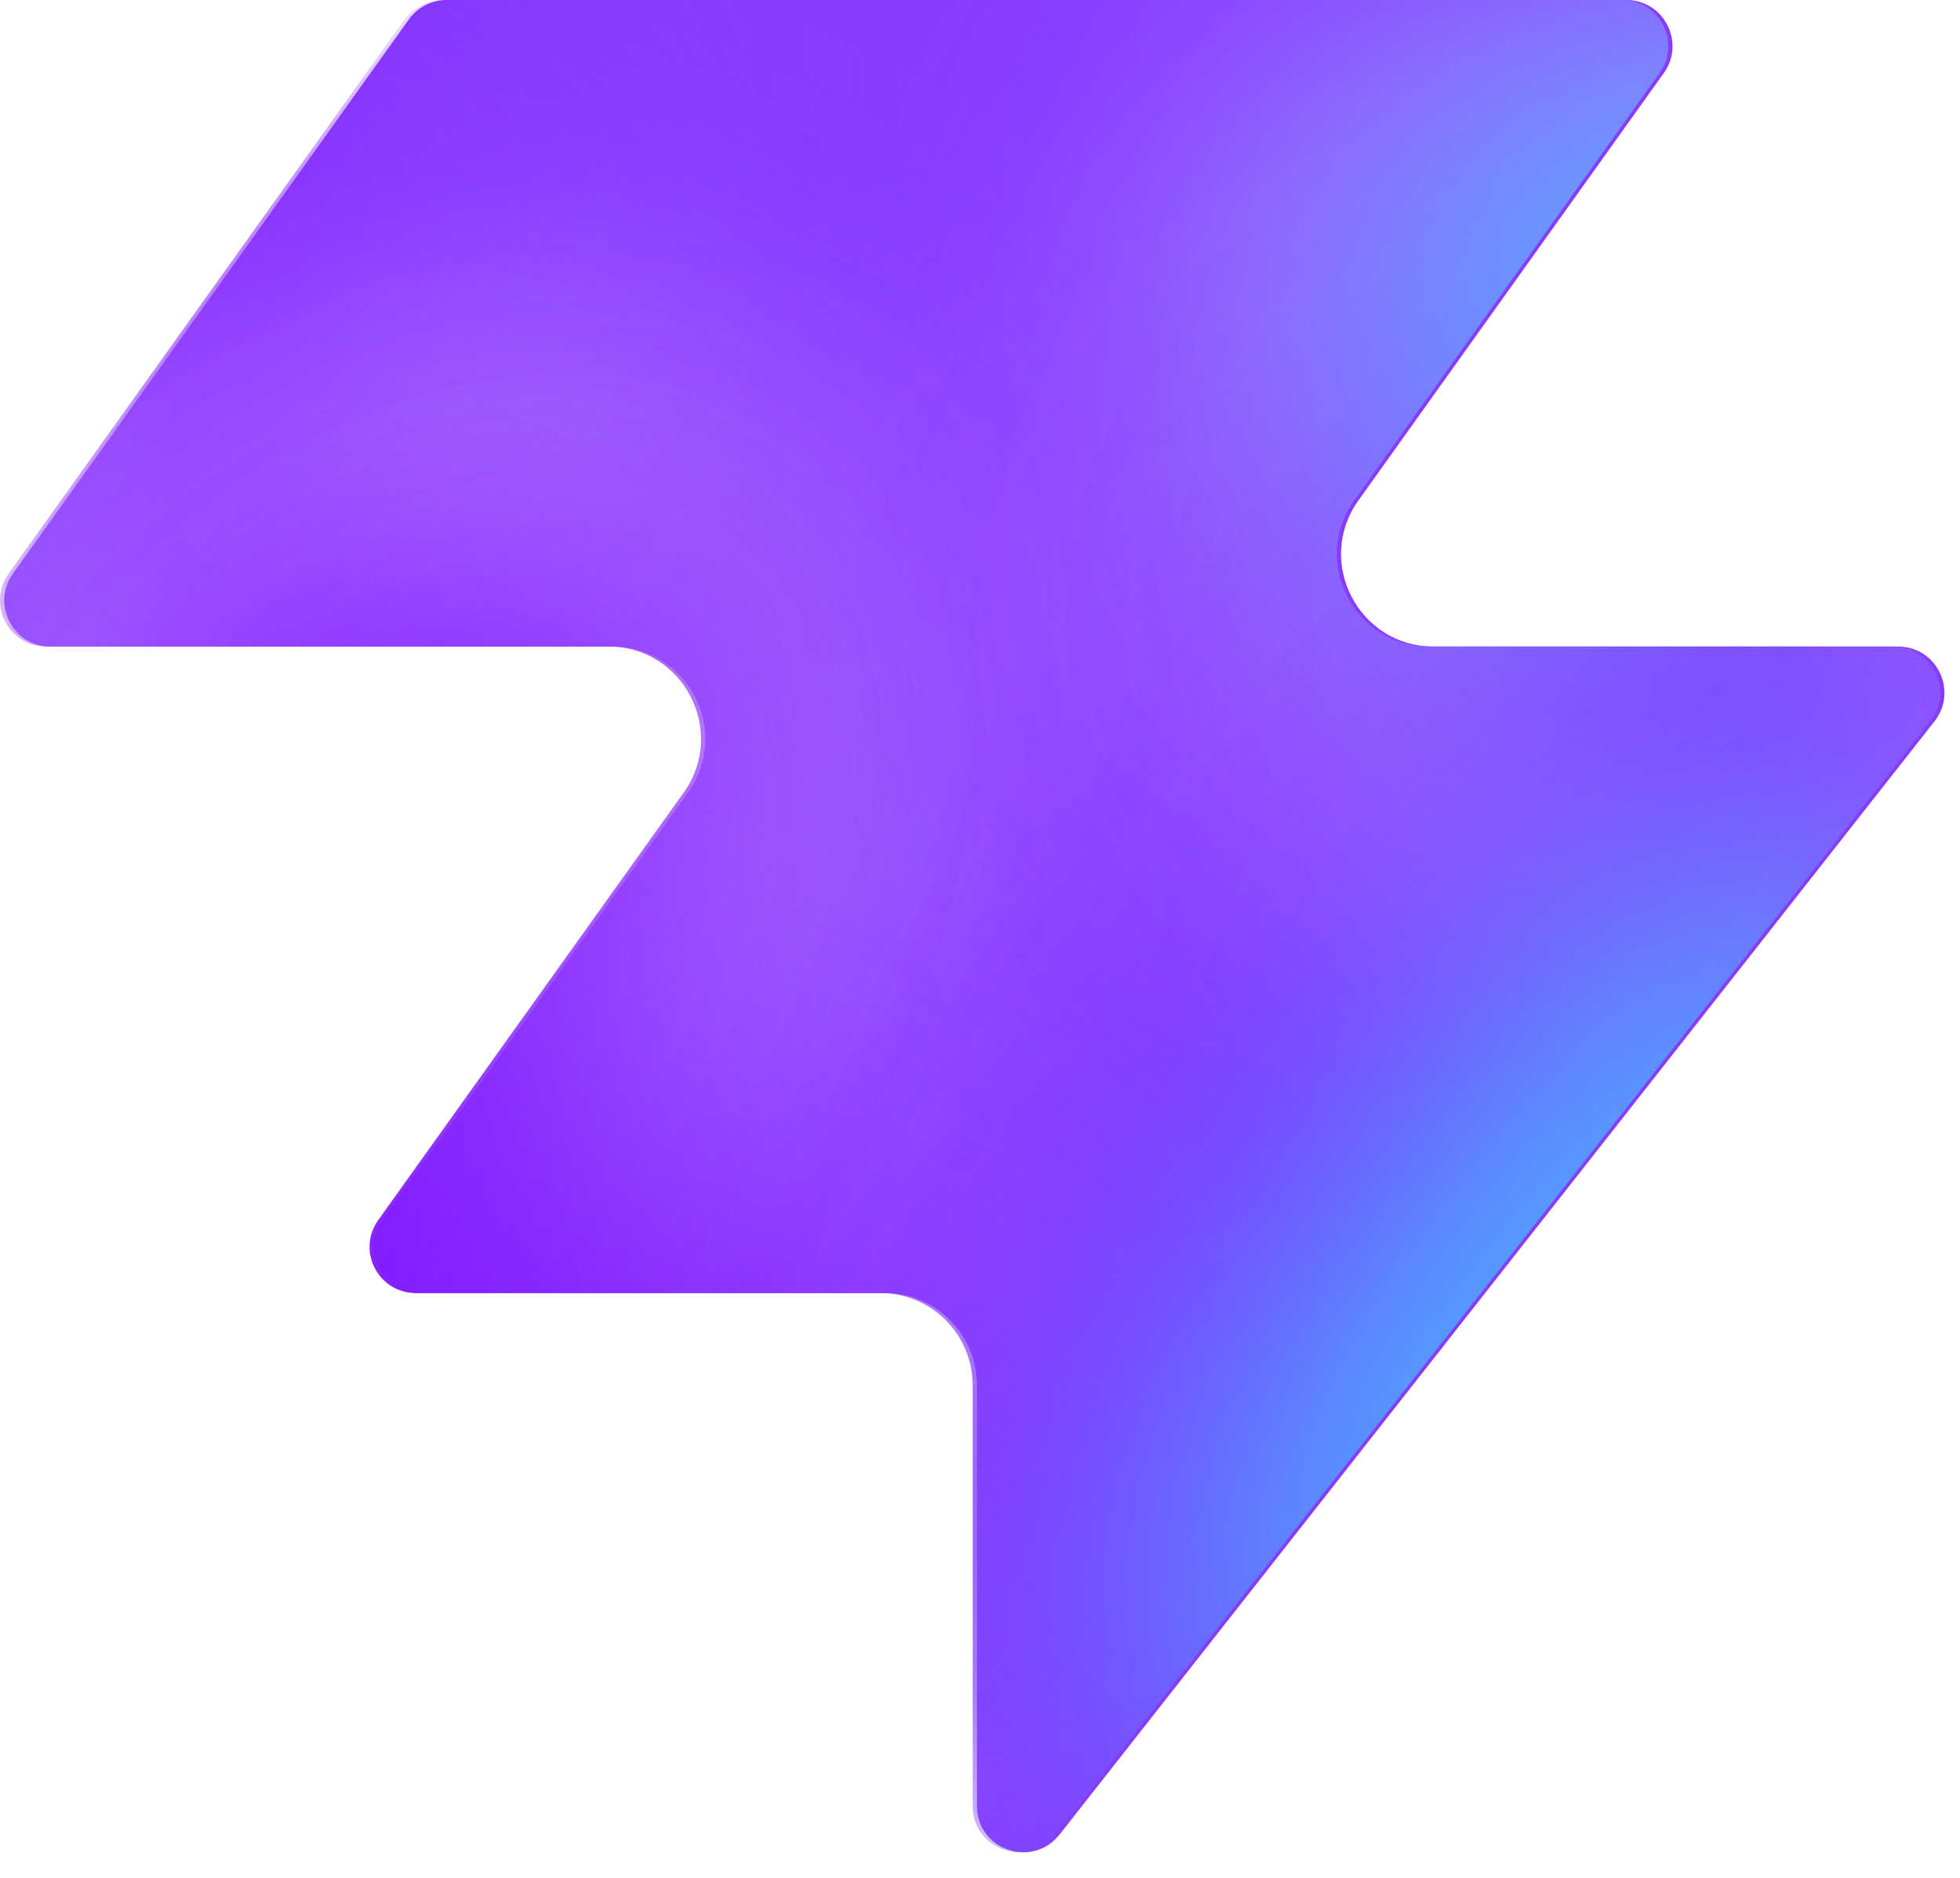
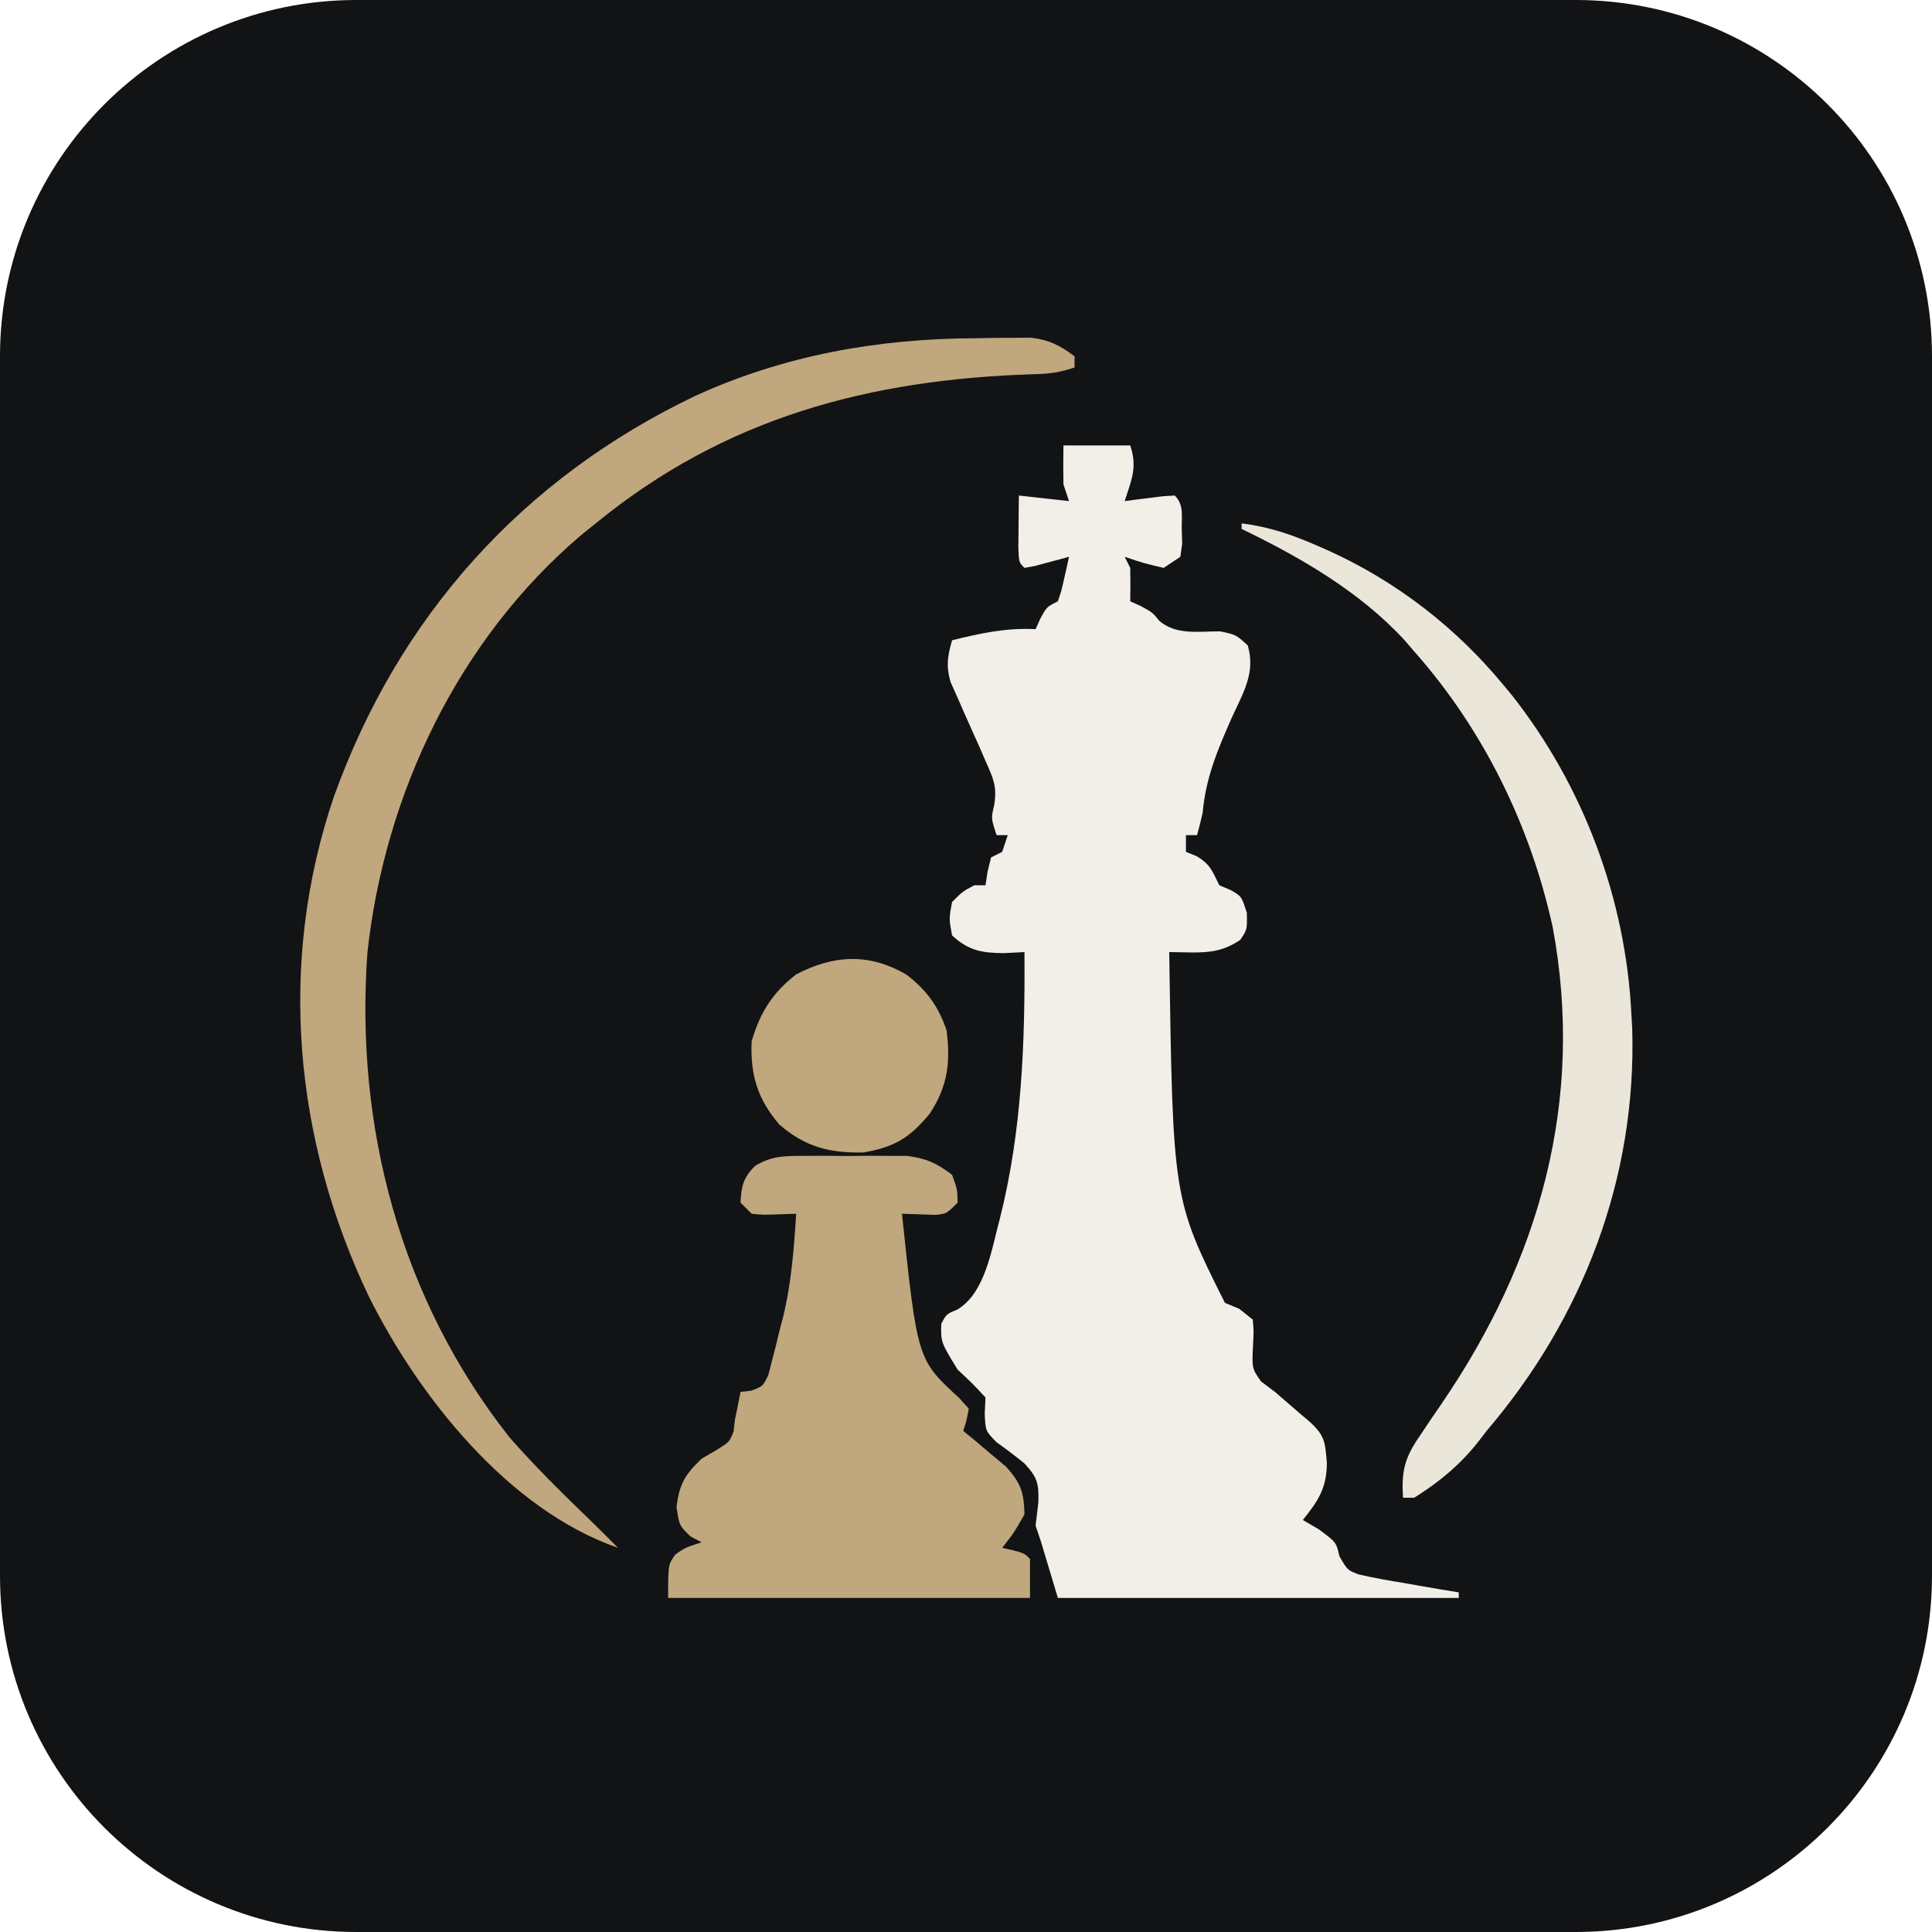
- <svg xmlns="http://www.w3.org/2000/svg" width="48" height="46" fill="none" viewBox="0 0 48 46">
-   <path fill="#863bff" d="M25.946 44.938c-.664.845-2.021.375-2.021-.698V33.937a2.26 2.26 0 0 0-2.262-2.262H10.287c-.92 0-1.456-1.04-.92-1.788l7.48-10.471c1.07-1.497 0-3.578-1.842-3.578H1.237c-.92 0-1.456-1.04-.92-1.788L10.013.474c.214-.297.556-.474.92-.474h28.894c.92 0 1.456 1.04.92 1.788l-7.48 10.471c-1.07 1.498 0 3.579 1.842 3.579h11.377c.943 0 1.473 1.088.89 1.83L25.947 44.94z" style="fill:#863bff;fill:color(display-p3 .525 .23 1);fill-opacity:1" />
-   <mask id="a" width="48" height="46" x="0" y="0" maskUnits="userSpaceOnUse" style="mask-type:alpha">
-     <path fill="#000" d="M25.842 44.938c-.664.844-2.021.375-2.021-.698V33.937a2.26 2.26 0 0 0-2.262-2.262H10.183c-.92 0-1.456-1.04-.92-1.788l7.48-10.471c1.07-1.498 0-3.579-1.842-3.579H1.133c-.92 0-1.456-1.04-.92-1.787L9.91.473c.214-.297.556-.474.92-.474h28.894c.92 0 1.456 1.04.92 1.788l-7.48 10.471c-1.07 1.498 0 3.578 1.842 3.578h11.377c.943 0 1.473 1.088.89 1.832L25.843 44.94z" style="fill:#000;fill-opacity:1" />
-   </mask>
-   <g mask="url(#a)">
-     <g filter="url(#b)">
-       <ellipse cx="5.508" cy="14.704" fill="#ede6ff" rx="5.508" ry="14.704" style="fill:#ede6ff;fill:color(display-p3 .927 .903 1);fill-opacity:1" transform="matrix(.00324 1 1 -.00324 -4.47 31.516)" />
-     </g>
-     <g filter="url(#c)">
-       <ellipse cx="10.399" cy="29.851" fill="#ede6ff" rx="10.399" ry="29.851" style="fill:#ede6ff;fill:color(display-p3 .927 .903 1);fill-opacity:1" transform="matrix(.00324 1 1 -.00324 -39.328 7.883)" />
-     </g>
-     <g filter="url(#d)">
-       <ellipse cx="5.508" cy="30.487" fill="#7e14ff" rx="5.508" ry="30.487" style="fill:#7e14ff;fill:color(display-p3 .492 .077 1);fill-opacity:1" transform="rotate(89.814 -25.913 -14.639)scale(1 -1)" />
-     </g>
-     <g filter="url(#e)">
-       <ellipse cx="5.508" cy="30.599" fill="#7e14ff" rx="5.508" ry="30.599" style="fill:#7e14ff;fill:color(display-p3 .492 .077 1);fill-opacity:1" transform="rotate(89.814 -32.644 -3.334)scale(1 -1)" />
-     </g>
-     <g filter="url(#f)">
-       <ellipse cx="5.508" cy="30.599" fill="#7e14ff" rx="5.508" ry="30.599" style="fill:#7e14ff;fill:color(display-p3 .492 .077 1);fill-opacity:1" transform="matrix(.00324 1 1 -.00324 -34.34 30.47)" />
-     </g>
-     <g filter="url(#g)">
-       <ellipse cx="14.072" cy="22.078" fill="#ede6ff" rx="14.072" ry="22.078" style="fill:#ede6ff;fill:color(display-p3 .927 .903 1);fill-opacity:1" transform="rotate(93.35 24.506 48.493)scale(-1 1)" />
-     </g>
-     <g filter="url(#h)">
-       <ellipse cx="3.47" cy="21.501" fill="#7e14ff" rx="3.47" ry="21.501" style="fill:#7e14ff;fill:color(display-p3 .492 .077 1);fill-opacity:1" transform="rotate(89.009 28.708 47.59)scale(-1 1)" />
-     </g>
-     <g filter="url(#i)">
-       <ellipse cx="3.47" cy="21.501" fill="#7e14ff" rx="3.47" ry="21.501" style="fill:#7e14ff;fill:color(display-p3 .492 .077 1);fill-opacity:1" transform="rotate(89.009 28.708 47.59)scale(-1 1)" />
-     </g>
-     <g filter="url(#j)">
-       <ellipse cx=".387" cy="8.972" fill="#7e14ff" rx="4.407" ry="29.108" style="fill:#7e14ff;fill:color(display-p3 .492 .077 1);fill-opacity:1" transform="rotate(39.51 .387 8.972)" />
-     </g>
-     <g filter="url(#k)">
-       <ellipse cx="47.523" cy="-6.092" fill="#7e14ff" rx="4.407" ry="29.108" style="fill:#7e14ff;fill:color(display-p3 .492 .077 1);fill-opacity:1" transform="rotate(37.892 47.523 -6.092)" />
-     </g>
-     <g filter="url(#l)">
-       <ellipse cx="41.412" cy="6.333" fill="#47bfff" rx="5.971" ry="9.665" style="fill:#47bfff;fill:color(display-p3 .28 .748 1);fill-opacity:1" transform="rotate(37.892 41.412 6.333)" />
-     </g>
-     <g filter="url(#m)">
-       <ellipse cx="-1.879" cy="38.332" fill="#7e14ff" rx="4.407" ry="29.108" style="fill:#7e14ff;fill:color(display-p3 .492 .077 1);fill-opacity:1" transform="rotate(37.892 -1.88 38.332)" />
-     </g>
-     <g filter="url(#n)">
-       <ellipse cx="-1.879" cy="38.332" fill="#7e14ff" rx="4.407" ry="29.108" style="fill:#7e14ff;fill:color(display-p3 .492 .077 1);fill-opacity:1" transform="rotate(37.892 -1.88 38.332)" />
-     </g>
-     <g filter="url(#o)">
-       <ellipse cx="35.651" cy="29.907" fill="#7e14ff" rx="4.407" ry="29.108" style="fill:#7e14ff;fill:color(display-p3 .492 .077 1);fill-opacity:1" transform="rotate(37.892 35.651 29.907)" />
-     </g>
-     <g filter="url(#p)">
-       <ellipse cx="38.418" cy="32.4" fill="#47bfff" rx="5.971" ry="15.297" style="fill:#47bfff;fill:color(display-p3 .28 .748 1);fill-opacity:1" transform="rotate(37.892 38.418 32.4)" />
-     </g>
-   </g>
-   <defs>
-     <filter id="b" width="60.045" height="41.654" x="-19.77" y="16.149" color-interpolation-filters="sRGB" filterUnits="userSpaceOnUse">
-       <feFlood flood-opacity="0" result="BackgroundImageFix" />
-       <feBlend in="SourceGraphic" in2="BackgroundImageFix" result="shape" />
-       <feGaussianBlur result="effect1_foregroundBlur_2002_17158" stdDeviation="7.659" />
-     </filter>
-     <filter id="c" width="90.34" height="51.437" x="-54.613" y="-7.533" color-interpolation-filters="sRGB" filterUnits="userSpaceOnUse">
-       <feFlood flood-opacity="0" result="BackgroundImageFix" />
-       <feBlend in="SourceGraphic" in2="BackgroundImageFix" result="shape" />
-       <feGaussianBlur result="effect1_foregroundBlur_2002_17158" stdDeviation="7.659" />
-     </filter>
-     <filter id="d" width="79.355" height="29.4" x="-49.64" y="2.03" color-interpolation-filters="sRGB" filterUnits="userSpaceOnUse">
-       <feFlood flood-opacity="0" result="BackgroundImageFix" />
-       <feBlend in="SourceGraphic" in2="BackgroundImageFix" result="shape" />
-       <feGaussianBlur result="effect1_foregroundBlur_2002_17158" stdDeviation="4.596" />
-     </filter>
-     <filter id="e" width="79.579" height="29.4" x="-45.045" y="20.029" color-interpolation-filters="sRGB" filterUnits="userSpaceOnUse">
-       <feFlood flood-opacity="0" result="BackgroundImageFix" />
-       <feBlend in="SourceGraphic" in2="BackgroundImageFix" result="shape" />
-       <feGaussianBlur result="effect1_foregroundBlur_2002_17158" stdDeviation="4.596" />
-     </filter>
-     <filter id="f" width="79.579" height="29.4" x="-43.513" y="21.178" color-interpolation-filters="sRGB" filterUnits="userSpaceOnUse">
-       <feFlood flood-opacity="0" result="BackgroundImageFix" />
-       <feBlend in="SourceGraphic" in2="BackgroundImageFix" result="shape" />
-       <feGaussianBlur result="effect1_foregroundBlur_2002_17158" stdDeviation="4.596" />
-     </filter>
-     <filter id="g" width="74.749" height="58.852" x="15.756" y="-17.901" color-interpolation-filters="sRGB" filterUnits="userSpaceOnUse">
-       <feFlood flood-opacity="0" result="BackgroundImageFix" />
-       <feBlend in="SourceGraphic" in2="BackgroundImageFix" result="shape" />
-       <feGaussianBlur result="effect1_foregroundBlur_2002_17158" stdDeviation="7.659" />
-     </filter>
-     <filter id="h" width="61.377" height="25.362" x="23.548" y="2.284" color-interpolation-filters="sRGB" filterUnits="userSpaceOnUse">
-       <feFlood flood-opacity="0" result="BackgroundImageFix" />
-       <feBlend in="SourceGraphic" in2="BackgroundImageFix" result="shape" />
-       <feGaussianBlur result="effect1_foregroundBlur_2002_17158" stdDeviation="4.596" />
-     </filter>
-     <filter id="i" width="61.377" height="25.362" x="23.548" y="2.284" color-interpolation-filters="sRGB" filterUnits="userSpaceOnUse">
-       <feFlood flood-opacity="0" result="BackgroundImageFix" />
-       <feBlend in="SourceGraphic" in2="BackgroundImageFix" result="shape" />
-       <feGaussianBlur result="effect1_foregroundBlur_2002_17158" stdDeviation="4.596" />
-     </filter>
-     <filter id="j" width="56.045" height="63.649" x="-27.636" y="-22.853" color-interpolation-filters="sRGB" filterUnits="userSpaceOnUse">
-       <feFlood flood-opacity="0" result="BackgroundImageFix" />
-       <feBlend in="SourceGraphic" in2="BackgroundImageFix" result="shape" />
-       <feGaussianBlur result="effect1_foregroundBlur_2002_17158" stdDeviation="4.596" />
-     </filter>
-     <filter id="k" width="54.814" height="64.646" x="20.116" y="-38.415" color-interpolation-filters="sRGB" filterUnits="userSpaceOnUse">
-       <feFlood flood-opacity="0" result="BackgroundImageFix" />
-       <feBlend in="SourceGraphic" in2="BackgroundImageFix" result="shape" />
-       <feGaussianBlur result="effect1_foregroundBlur_2002_17158" stdDeviation="4.596" />
-     </filter>
-     <filter id="l" width="33.541" height="35.313" x="24.641" y="-11.323" color-interpolation-filters="sRGB" filterUnits="userSpaceOnUse">
-       <feFlood flood-opacity="0" result="BackgroundImageFix" />
-       <feBlend in="SourceGraphic" in2="BackgroundImageFix" result="shape" />
-       <feGaussianBlur result="effect1_foregroundBlur_2002_17158" stdDeviation="4.596" />
-     </filter>
-     <filter id="m" width="54.814" height="64.646" x="-29.286" y="6.009" color-interpolation-filters="sRGB" filterUnits="userSpaceOnUse">
-       <feFlood flood-opacity="0" result="BackgroundImageFix" />
-       <feBlend in="SourceGraphic" in2="BackgroundImageFix" result="shape" />
-       <feGaussianBlur result="effect1_foregroundBlur_2002_17158" stdDeviation="4.596" />
-     </filter>
-     <filter id="n" width="54.814" height="64.646" x="-29.286" y="6.009" color-interpolation-filters="sRGB" filterUnits="userSpaceOnUse">
-       <feFlood flood-opacity="0" result="BackgroundImageFix" />
-       <feBlend in="SourceGraphic" in2="BackgroundImageFix" result="shape" />
-       <feGaussianBlur result="effect1_foregroundBlur_2002_17158" stdDeviation="4.596" />
-     </filter>
-     <filter id="o" width="54.814" height="64.646" x="8.244" y="-2.416" color-interpolation-filters="sRGB" filterUnits="userSpaceOnUse">
-       <feFlood flood-opacity="0" result="BackgroundImageFix" />
-       <feBlend in="SourceGraphic" in2="BackgroundImageFix" result="shape" />
-       <feGaussianBlur result="effect1_foregroundBlur_2002_17158" stdDeviation="4.596" />
-     </filter>
-     <filter id="p" width="39.409" height="43.623" x="18.713" y="10.588" color-interpolation-filters="sRGB" filterUnits="userSpaceOnUse">
-       <feFlood flood-opacity="0" result="BackgroundImageFix" />
-       <feBlend in="SourceGraphic" in2="BackgroundImageFix" result="shape" />
-       <feGaussianBlur result="effect1_foregroundBlur_2002_17158" stdDeviation="4.596" />
-     </filter>
-   </defs>
+ <svg xmlns="http://www.w3.org/2000/svg" version="1.1" width="347" height="347" viewBox="312 7 347 347">
+   <rect x="312" y="7" width="347" height="347" rx="64" fill="#121315" />
+   <path d="M0 0 C3.96 0 7.92 0 12 0 C13.312 3.937 12.243 6.125 11 10 C11.638 9.916 12.276 9.832 12.934 9.746 C13.76 9.644 14.586 9.542 15.438 9.438 C15.849 9.385 15.849 9.385 17.934 9.121 C18.275 9.101 18.275 9.101 20 9 C21.667 10.667 21.211 12.656 21.25 14.938 C21.276 15.833 21.302 16.729 21.328 17.652 C21.22 18.427 21.112 19.202 21 20 C20.01 20.66 19.02 21.32 18 22 C14.312 21.125 14.312 21.125 11 20 C11.165 20.33 11.165 20.33 12 22 C12.04 24 12.043 26 12 28 C12.598 28.268 13.196 28.536 13.812 28.812 C16 30 16 30 17.262 31.551 C20.353 34.128 24.316 33.37 28.188 33.398 C31 34 31 34 33.109 35.922 C34.532 40.839 32.31 44.365 30.25 48.875 C27.692 54.647 25.564 59.683 25 66 C24.691 67.339 24.371 68.677 24 70 C23.34 70 22.68 70 22 70 C22 70.99 22 71.98 22 73 C22.309 73.124 22.309 73.124 23.875 73.75 C26.404 75.237 26.718 76.437 28 79 C28.681 79.289 29.361 79.577 30.062 79.875 C32 81 32 81 32.938 83.938 C33 87 33 87 31.75 88.812 C28.797 90.816 26.275 91.119 22.812 91.062 C21.554 91.042 20.296 91.021 19 91 C19.656 135.311 19.656 135.311 29 154 C29.846 154.351 30.691 154.701 31.562 155.062 C31.965 155.382 31.965 155.382 34 157 C34.188 159.055 34.188 159.055 34.062 161.438 C33.846 165.781 33.846 165.781 35.5 168.125 C35.913 168.434 35.913 168.434 38 170 C39.404 171.199 40.799 172.408 42.188 173.625 C42.882 174.215 43.577 174.806 44.293 175.414 C46.972 177.903 46.998 178.977 47.312 182.75 C47.288 187.276 45.786 189.518 43 193 C43.949 193.557 44.898 194.114 45.875 194.688 C49 197 49 197 49.562 199.5 C51 202 51 202 53.028 202.779 C55.718 203.397 58.399 203.879 61.125 204.312 C62.07 204.481 63.015 204.649 63.988 204.822 C66.323 205.235 68.659 205.627 71 206 C71 206.33 71 206.66 71 207 C47.24 207 23.48 207 -1 207 C-1.99 203.7 -2.98 200.4 -4 197 C-4.33 196.01 -4.66 195.02 -5 194 C-4.846 192.603 -4.678 191.207 -4.5 189.812 C-4.412 186.43 -4.661 185.366 -7 182.844 C-8.635 181.515 -10.312 180.237 -12.031 179.02 C-14 177 -14 177 -14.137 173.918 C-14.092 172.955 -14.046 171.992 -14 171 C-16.313 168.5 -16.313 168.5 -19 166 C-22.029 161.052 -22.029 161.052 -21.938 157.75 C-21 156 -21 156 -19.098 155.227 C-14.008 152.251 -12.888 144.254 -11.404 138.817 C-7.435 123.096 -6.89 107.152 -7 91 C-7.608 91.031 -7.608 91.031 -10.688 91.188 C-14.577 91.167 -17.06 90.756 -20 88 C-20.562 85 -20.562 85 -20 82 C-18.125 80.125 -18.125 80.125 -16 79 C-15.34 79 -14.68 79 -14 79 C-13.876 78.196 -13.752 77.391 -13.625 76.562 C-13.419 75.717 -13.212 74.871 -13 74 C-12.67 73.835 -12.67 73.835 -11 73 C-10.67 72.01 -10.34 71.02 -10 70 C-10.66 70 -11.32 70 -12 70 C-13 67 -13 67 -12.443 64.633 C-11.893 61.366 -12.557 59.874 -13.906 56.875 C-14.32 55.921 -14.734 54.967 -15.16 53.984 C-15.602 53 -16.044 52.015 -16.5 51 C-17.377 49.047 -18.242 47.089 -19.094 45.125 C-19.288 44.693 -19.288 44.693 -20.271 42.508 C-21.113 39.61 -20.816 37.872 -20 35 C-14.925 33.737 -10.272 32.73 -5 33 C-4.711 32.361 -4.423 31.721 -4.125 31.062 C-3 29 -3 29 -1 28 C-0.367 26.152 -0.367 26.152 0.125 23.938 C0.293 23.204 0.46 22.471 0.633 21.715 C0.754 21.149 0.875 20.583 1 20 C0.434 20.156 -0.132 20.312 -0.715 20.473 C-1.448 20.667 -2.182 20.862 -2.938 21.062 C-3.668 21.26 -4.399 21.457 -5.152 21.66 C-5.762 21.772 -6.372 21.884 -7 22 C-8 21 -8 21 -8.098 18.277 C-8.086 17.175 -8.074 16.073 -8.062 14.938 C-8.053 13.833 -8.044 12.728 -8.035 11.59 C-8.024 10.735 -8.012 9.881 -8 9 C-5.03 9.33 -2.06 9.66 1 10 C0.67 9.01 0.34 8.02 0 7 C-0.04 4.667 -0.044 2.333 0 0 Z " fill="#F2EFE8" transform="translate(503,87)" />
+   <path d="M0 0 C1.228 -0.004 2.456 -0.008 3.721 -0.012 C5 -0 6.279 0.011 7.598 0.023 C8.873 0.012 10.149 0 11.463 -0.012 C12.692 -0.008 13.921 -0.004 15.188 0 C16.309 0.003 17.43 0.007 18.586 0.01 C22.021 0.444 23.915 1.315 26.66 3.398 C27.598 5.961 27.598 5.961 27.66 8.398 C25.66 10.398 25.66 10.398 23.715 10.594 C21.697 10.529 19.678 10.464 17.66 10.398 C20.423 36.598 20.423 36.598 27.91 43.461 C28.199 43.781 28.199 43.781 29.66 45.398 C29.27 47.52 29.27 47.52 28.66 49.398 C29.015 49.688 29.015 49.688 30.812 51.156 C31.732 51.937 32.651 52.719 33.598 53.523 C34.514 54.289 35.431 55.055 36.375 55.844 C39.033 58.815 39.575 60.445 39.66 64.398 C37.723 67.773 37.723 67.773 35.66 70.398 C36.3 70.543 36.939 70.687 37.598 70.836 C39.66 71.398 39.66 71.398 40.66 72.398 C40.66 74.708 40.66 77.018 40.66 79.398 C19.21 79.398 -2.24 79.398 -24.34 79.398 C-24.34 73.398 -24.34 73.398 -23.027 71.586 C-21.34 70.398 -21.34 70.398 -18.34 69.398 C-19 69.048 -19.66 68.697 -20.34 68.336 C-22.34 66.398 -22.34 66.398 -22.84 63.023 C-22.26 58.816 -21.356 57.333 -18.34 54.398 C-17.453 53.883 -16.566 53.367 -15.652 52.836 C-13.34 51.398 -13.34 51.398 -12.59 49.523 C-12.507 48.822 -12.425 48.121 -12.34 47.398 C-12.154 46.491 -11.969 45.583 -11.777 44.648 C-11.633 43.906 -11.489 43.163 -11.34 42.398 C-11.027 42.362 -11.027 42.362 -9.441 42.18 C-7.34 41.398 -7.34 41.398 -6.363 39.43 C-6.149 38.594 -5.935 37.759 -5.715 36.898 C-5.478 35.988 -5.24 35.078 -4.996 34.141 C-4.78 33.236 -4.563 32.331 -4.34 31.398 C-4.144 30.659 -3.948 29.919 -3.746 29.156 C-2.206 22.973 -1.748 16.744 -1.34 10.398 C-1.979 10.419 -1.979 10.419 -5.215 10.523 C-7.395 10.594 -7.395 10.594 -9.34 10.398 C-10 9.738 -10.66 9.078 -11.34 8.398 C-11.186 5.395 -10.844 3.895 -8.681 1.763 C-5.638 -0.01 -3.512 0.011 0 0 Z " fill="#C0A77D" transform="translate(456.3398,214.6016)" />
+   <path d="M0 0 C1.167 -0.021 2.333 -0.041 3.535 -0.062 C4.661 -0.068 5.786 -0.073 6.945 -0.078 C7.455 -0.083 7.455 -0.083 10.032 -0.106 C13.33 0.307 15.232 1.259 17.875 3.25 C17.875 3.91 17.875 4.57 17.875 5.25 C15.144 6.16 13.408 6.395 10.586 6.461 C-18.936 7.364 -44.929 14.253 -68.125 33.25 C-68.964 33.924 -69.803 34.598 -70.668 35.293 C-92.701 53.963 -105.993 81.739 -109.125 110.25 C-111.414 141.555 -103.232 172.54 -83.625 197.398 C-79.172 202.477 -74.394 207.213 -69.529 211.895 C-67.704 213.656 -65.912 215.45 -64.125 217.25 C-83.787 210.438 -99.908 190.12 -108.892 172.082 C-122.347 143.845 -125.301 112.103 -115.125 82.25 C-103.476 49.903 -81.261 25.162 -50.226 10.343 C-34.248 3.046 -17.484 0.078 0 0 Z " fill="#C0A77D" transform="translate(487.125,67.75)" />
+   <path d="M0 0 C4.866 0.602 9.1 2.041 13.562 4 C13.91 4.152 13.91 4.152 15.667 4.921 C27.863 10.475 38.483 18.696 47 29 C47.495 29.596 47.99 30.191 48.5 30.805 C61.335 47.058 68.958 67.31 70 88 C70.053 88.937 70.106 89.874 70.16 90.84 C70.937 117.641 61.301 142.735 44 163 C43.56 163.572 43.121 164.145 42.668 164.734 C39.436 168.929 35.482 172.21 31 175 C30.34 175 29.68 175 29 175 C28.678 170.286 29.266 167.877 31.938 164 C32.257 163.522 32.257 163.522 33.871 161.105 C34.222 160.593 34.222 160.593 36 158 C53.493 132.329 61.695 103.688 55.864 72.47 C51.841 54.204 43.41 37.008 31 23 C30.711 22.664 30.711 22.664 29.246 20.961 C21.223 12.262 10.571 6.099 0 1 C0 0.67 0 0.34 0 0 Z " fill="#EBE6DA" transform="translate(535,101)" />
+   <path d="M0 0 C3.63 2.76 5.728 5.682 7.207 9.953 C7.949 15.68 7.447 20.037 4.207 24.953 C0.632 29.323 -2.215 31.023 -7.793 31.953 C-13.833 32.037 -18.109 30.984 -22.793 26.953 C-26.77 22.331 -28.055 17.958 -27.793 11.953 C-26.225 6.727 -24.094 3.319 -19.793 -0.047 C-13.032 -3.559 -6.688 -3.905 0 0 Z " fill="#C0A77D" transform="translate(474.793,182.0469)" />
</svg>
